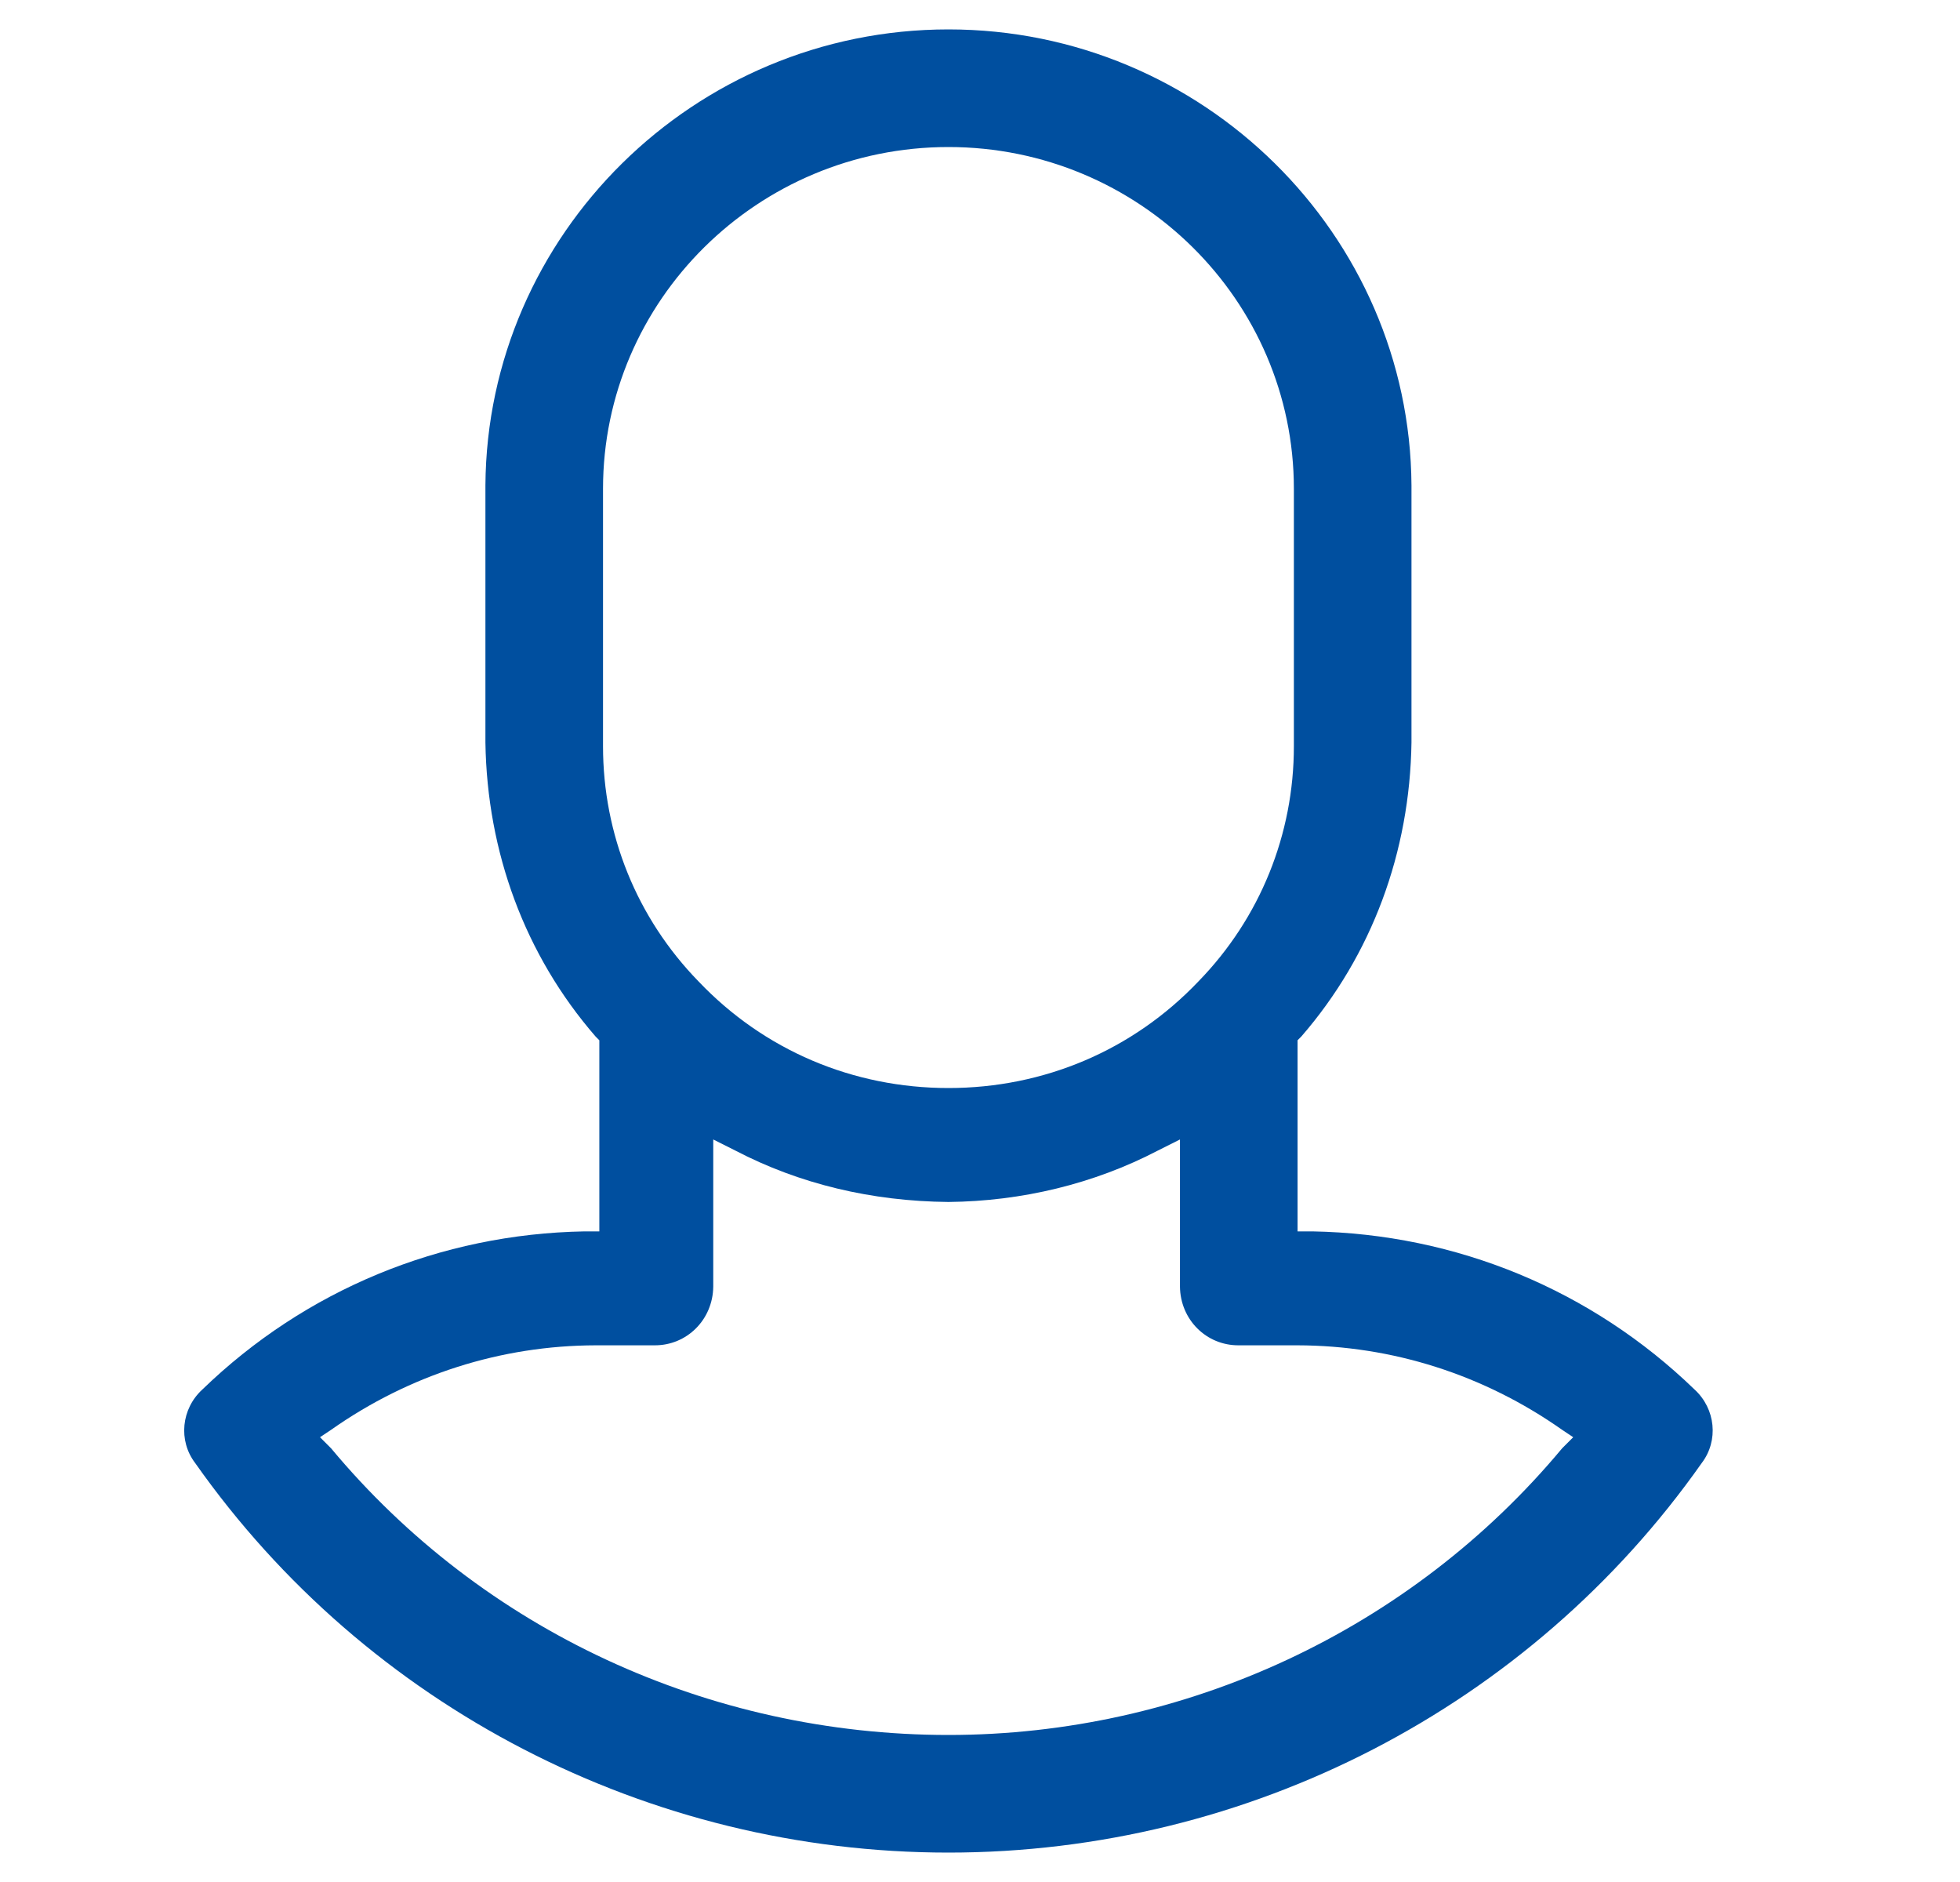
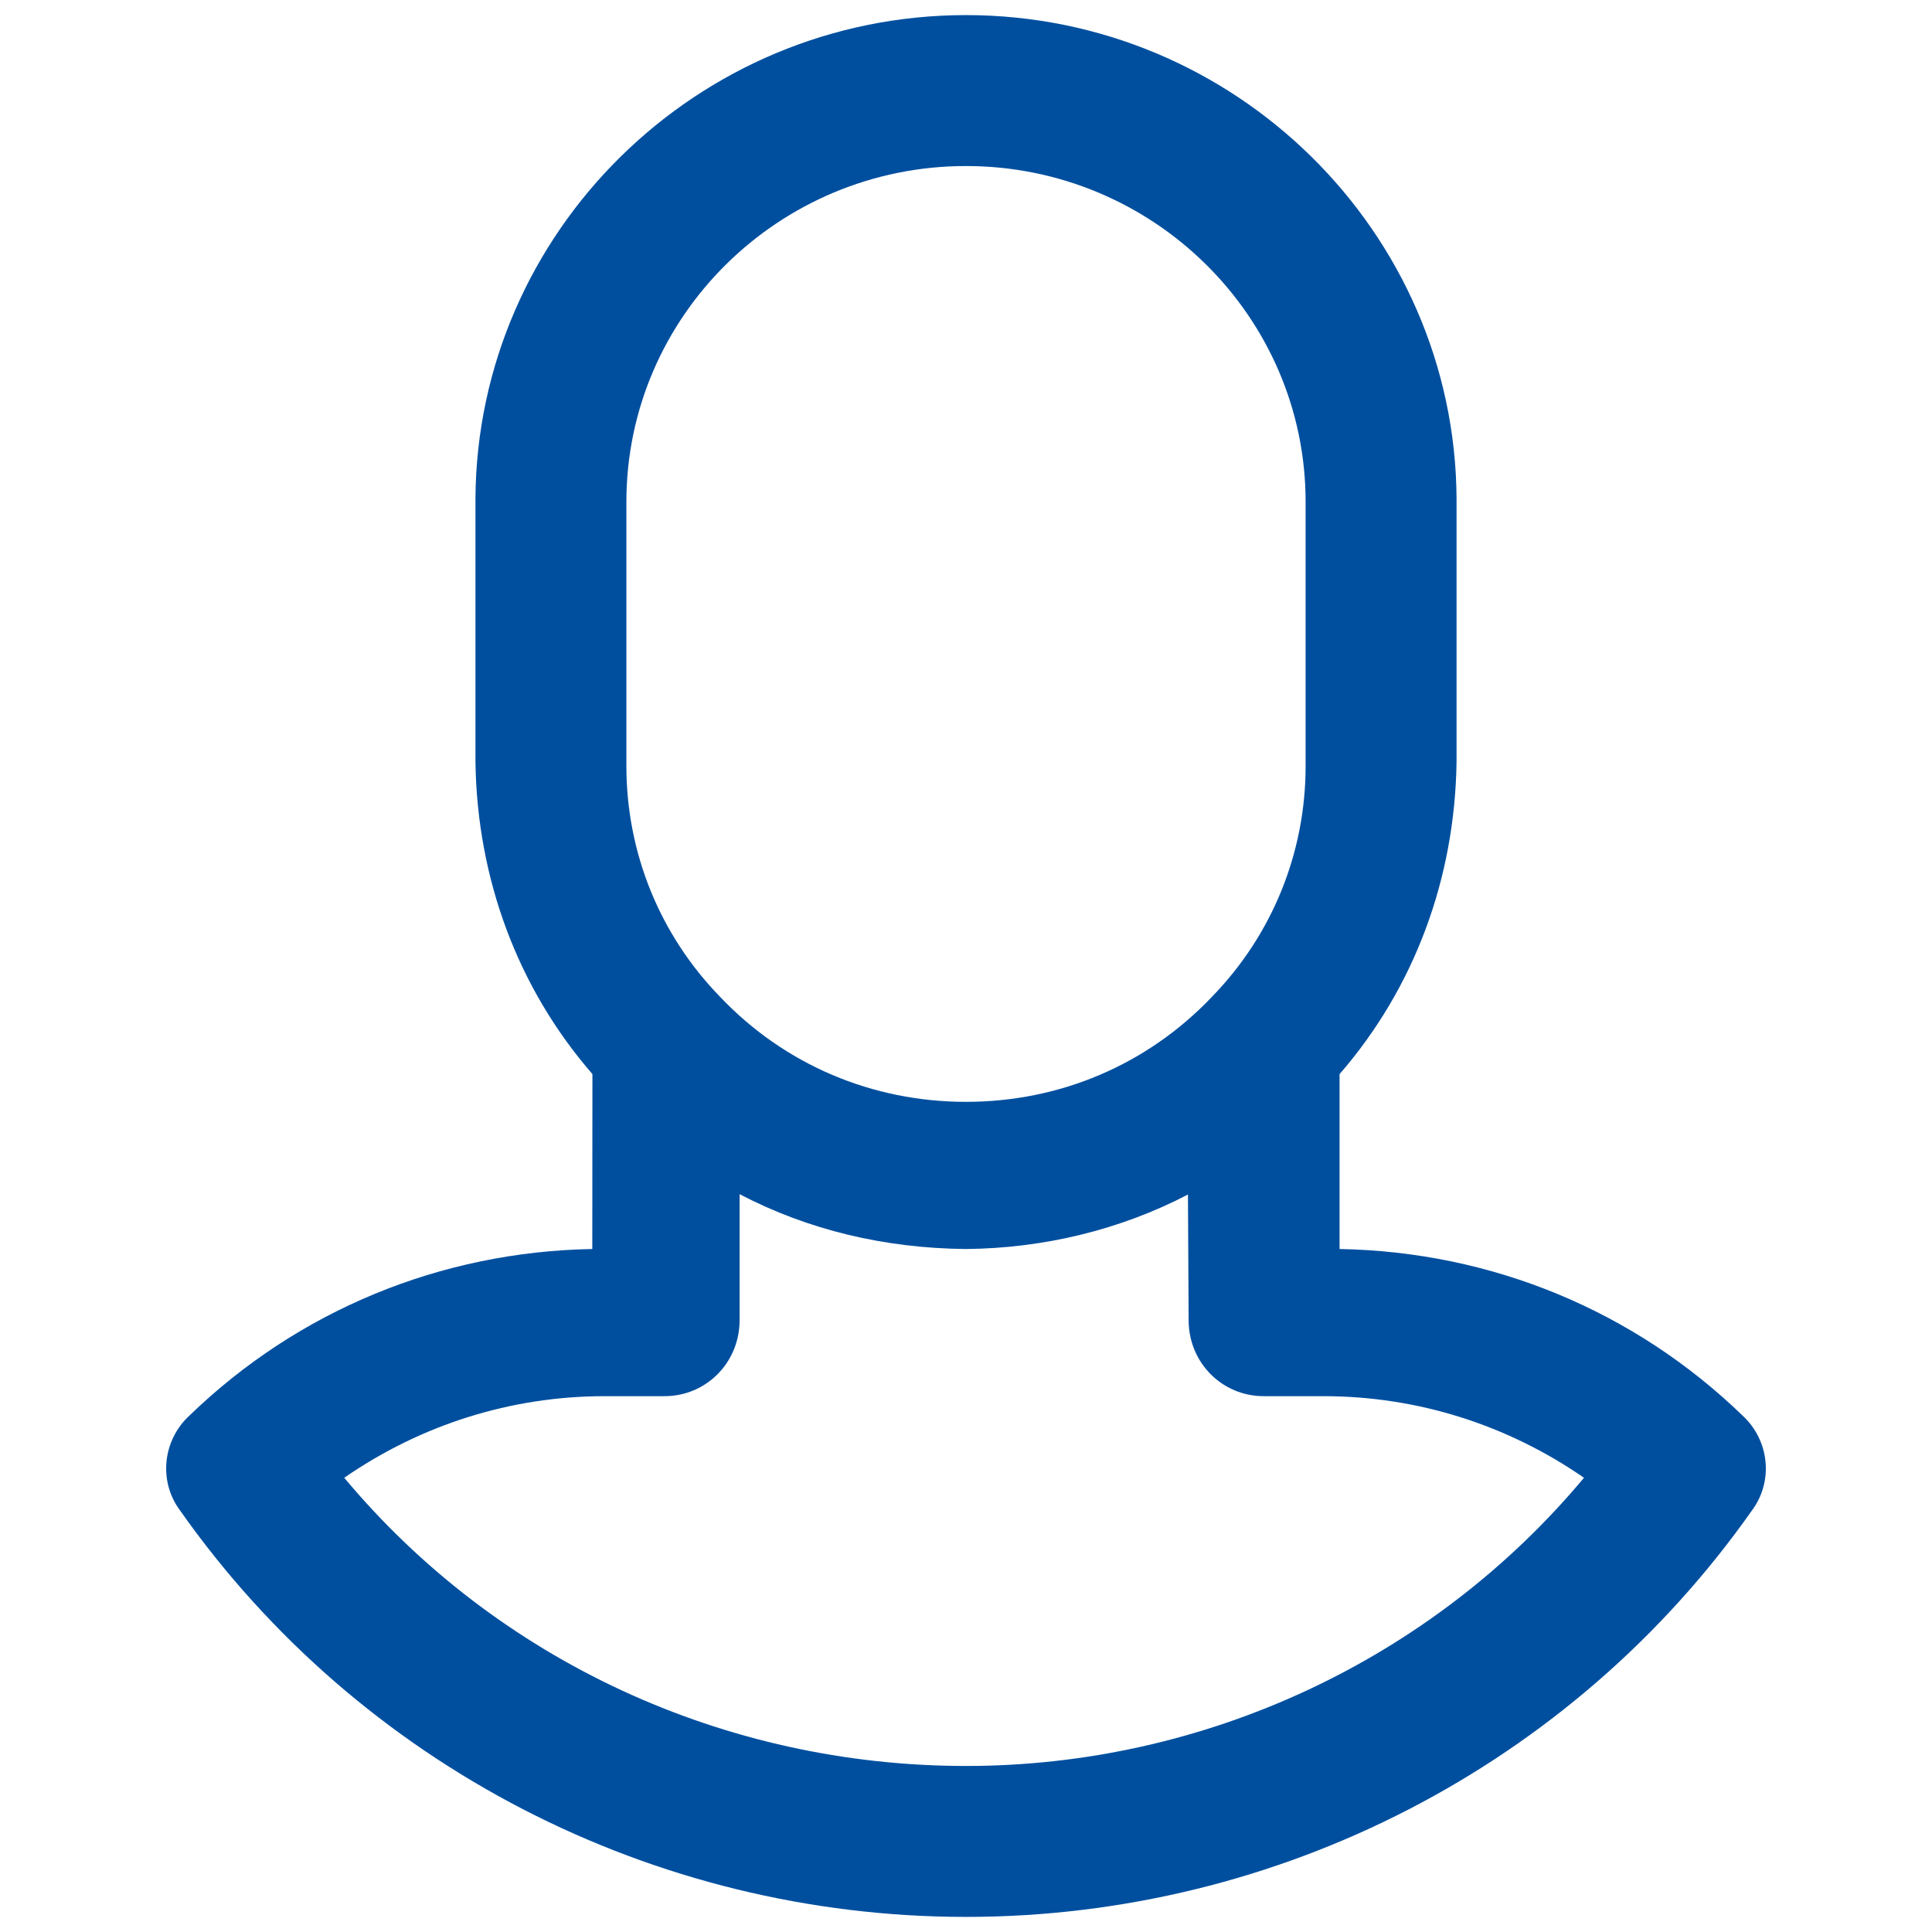
- <svg xmlns="http://www.w3.org/2000/svg" width="25px" height="24px" viewBox="0 0 25 24" version="1.1">
-   <g id="Asset-Artboard-Page" stroke="none" stroke-width="1" fill="none" fill-rule="evenodd">
-     <g id="ui/Medium/user" transform="translate(0.097561, 0)" fill="#004F9F">
-       <path d="M21.516,17.719 C21.786,17.966 21.825,18.372 21.609,18.656 C19.416,21.772 15.822,23.625 12,23.625 C8.178,23.625 4.584,21.772 2.391,18.656 C2.175,18.372 2.214,17.966 2.484,17.719 C3.795,16.451 5.518,15.736 7.359,15.703 L7.547,15.703 L7.547,13.266 L7.5,13.219 C6.597,12.179 6.115,10.865 6.094,9.469 L6.094,6.188 C6.115,2.992 8.755,0.375 12,0.375 C15.245,0.375 17.885,2.992 17.906,6.188 L17.906,9.469 C17.885,10.865 17.403,12.179 16.5,13.219 L16.453,13.266 L16.453,15.703 L16.641,15.703 C18.482,15.736 20.205,16.451 21.516,17.719 Z M7.594,6.234 L7.594,9.516 C7.594,10.64 8.025,11.708 8.813,12.516 C9.648,13.394 10.783,13.875 12,13.875 C13.217,13.875 14.352,13.394 15.188,12.516 C15.975,11.708 16.406,10.64 16.406,9.516 L16.406,6.234 C16.406,3.83 14.43,1.875 12,1.875 C9.57,1.875 7.594,3.83 7.594,6.234 Z M12,22.125 C15.012,22.125 17.895,20.789 19.828,18.469 L19.969,18.328 L19.828,18.234 C18.828,17.53 17.661,17.159 16.453,17.156 L15.703,17.156 C15.29,17.159 14.957,16.829 14.953,16.406 L14.953,14.531 L14.672,14.672 C13.856,15.098 12.933,15.319 12,15.328 C11.02,15.319 10.097,15.098 9.281,14.672 L9,14.531 L9,16.406 C8.996,16.829 8.663,17.159 8.25,17.156 L7.5,17.156 C6.293,17.159 5.125,17.53 4.125,18.234 L3.984,18.328 L4.125,18.469 C6.058,20.789 8.942,22.125 12,22.125 Z" id="Shape" />
-     </g>
+ <svg xmlns="http://www.w3.org/2000/svg" width="512px" height="512px" viewBox="0 0 512 512" version="1.1">
+   <g id="ui/Medium/user" stroke="none" stroke-width="1" fill="none" fill-rule="evenodd">
+     <path d="M256,4 C291.652,4 323.987,18.355 347.49,41.485 C371.078,64.698 385.766,96.747 386,131.987 L386,131.987 L386,202.031 C385.532,232.789 374.89,261.751 355,284.646 L355,284.646 L355,331 C395.362,331.72 433.079,347.367 461.781,375.123 C465.374,378.445 467.425,382.806 467.873,387.288 C468.329,391.852 467.125,396.542 464.184,400.426 C416.647,467.887 338.791,508 256,508 C173.162,508 95.258,467.838 47.728,400.305 C44.852,396.455 43.675,391.809 44.127,387.288 C44.578,382.773 46.657,378.379 50.303,375.043 C78.995,347.336 116.677,331.719 156.964,331 L156.964,331 L156.999,284.645 C137.11,261.75 126.468,232.788 126,202.031 L126,202.031 L126,131.987 C126.234,96.747 140.922,64.698 164.51,41.485 C188.013,18.355 220.348,4 256,4 Z M196,316.472 L196,350.016 C195.957,355.637 193.712,360.629 190.124,364.217 C186.506,367.834 181.516,370.033 175.987,370 L160,370 C135.441,370.056 111.673,377.491 91.228,391.625 C131.712,440.095 192.033,468 256,468 C318.984,468 379.298,440.089 419.772,391.625 C399.327,377.492 375.56,370.056 350.991,370 L335.013,370 C329.484,370.033 324.494,367.834 320.876,364.217 C317.289,360.629 315.043,355.637 315,350.016 L314.819,316.563 C296.861,325.923 276.567,330.81 256.037,331 L256.003,331 L255.965,331 C234.416,330.81 214.129,325.918 196.181,316.563 L196,316.472 Z M256,44 C231.18,44 208.674,53.985 192.374,70.112 C176.09,86.222 166,108.464 166,133 L166,203 C166,225.94 174.803,247.723 190.898,264.243 C207.967,282.18 231.137,292 256,292 C280.864,292 304.034,282.179 321.135,264.208 C337.199,247.726 346,225.944 346,203 L346,133 C346,108.463 335.91,86.221 319.627,70.111 C303.327,53.984 280.821,44 256,44 Z" id="Shape" fill="#004F9F" />
  </g>
</svg>
